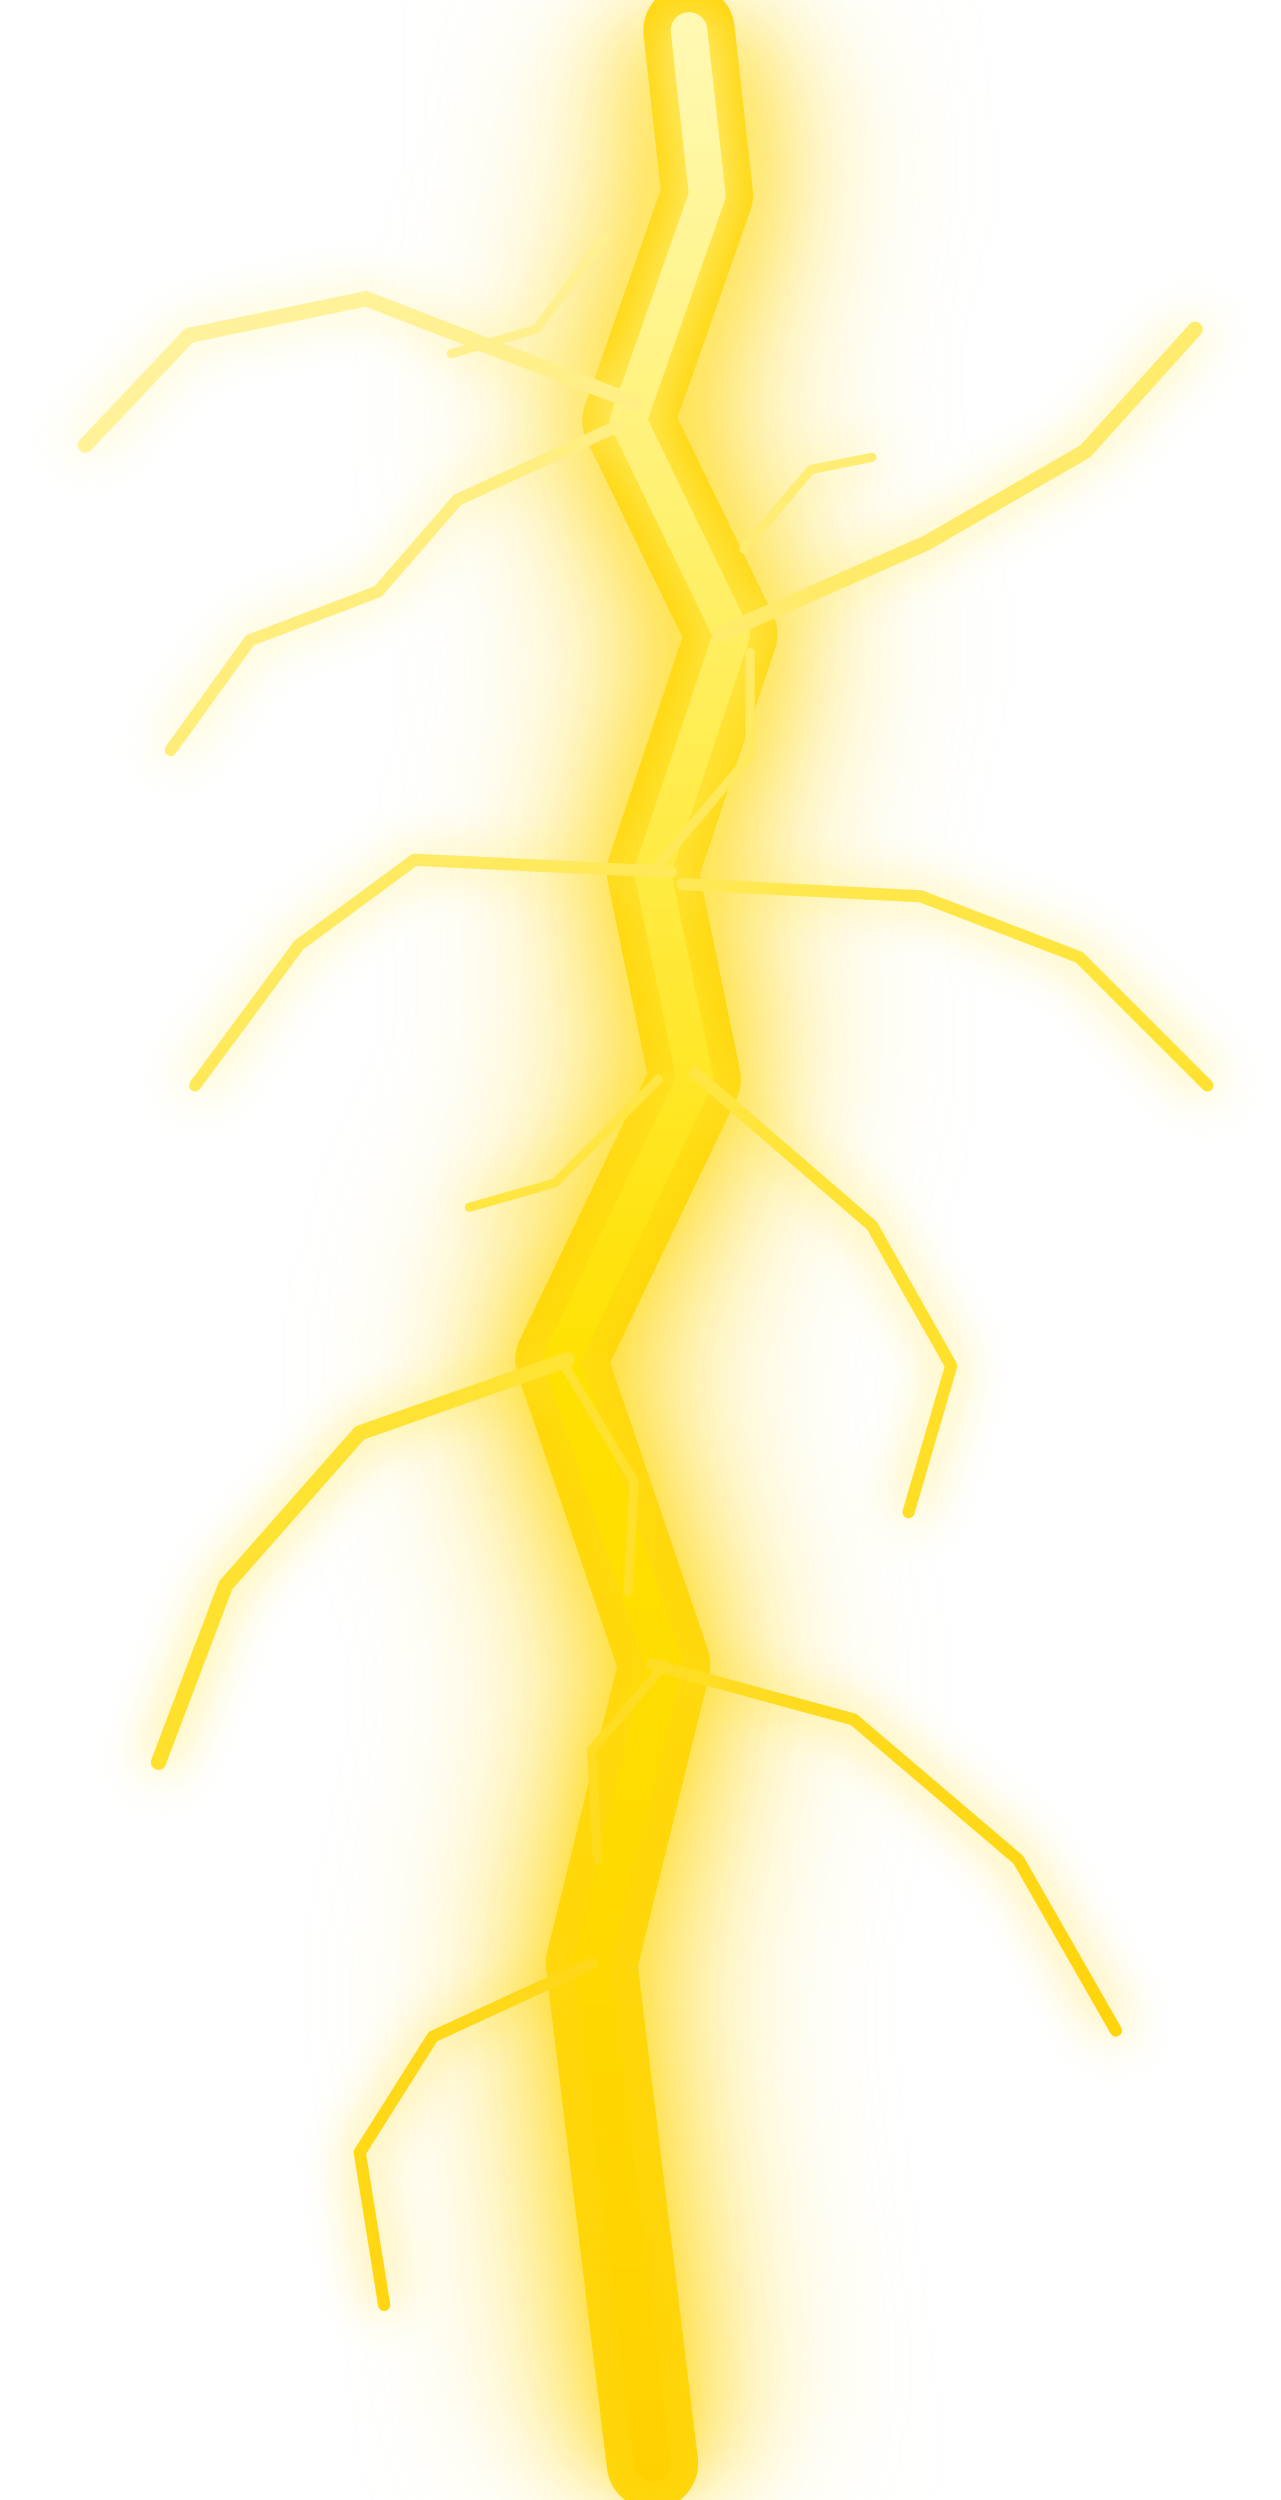
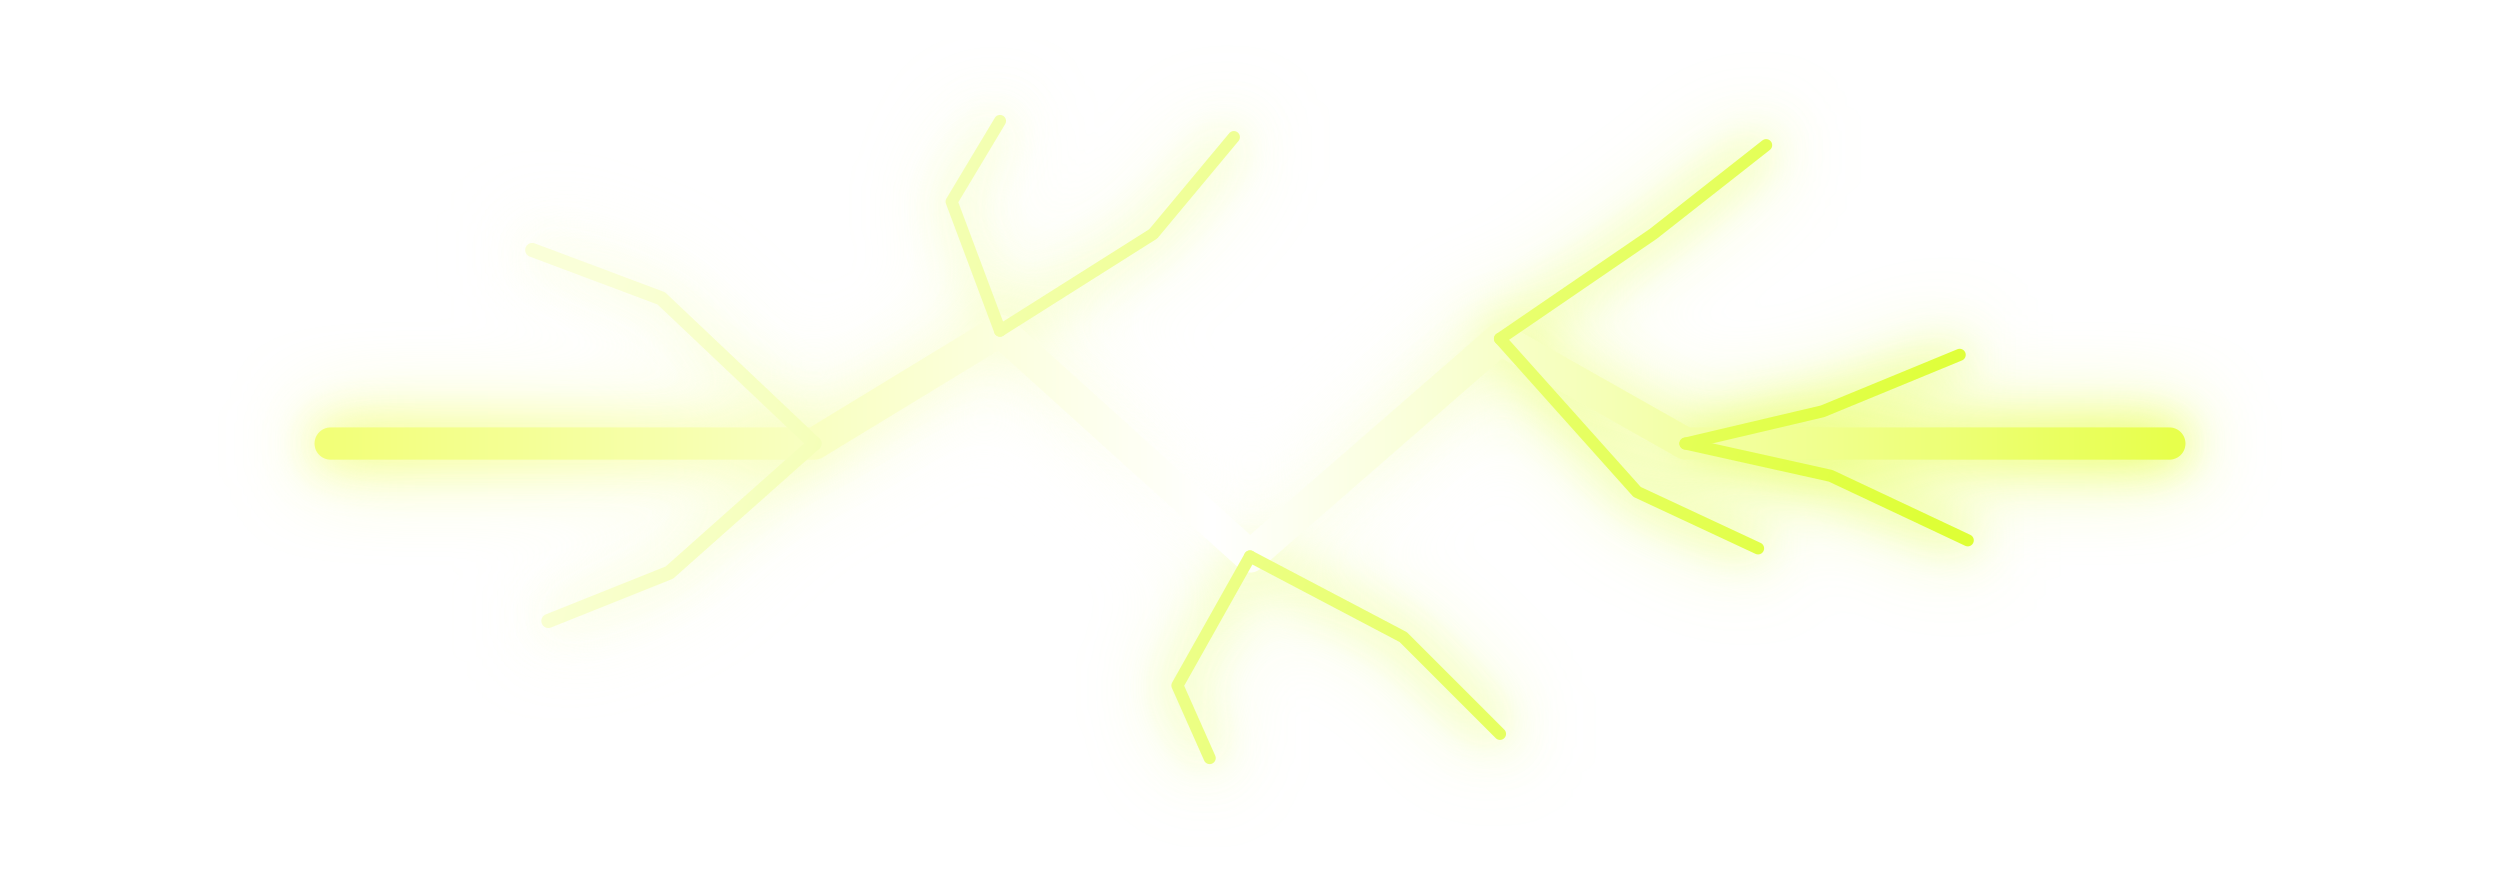
- <svg xmlns="http://www.w3.org/2000/svg" width="420" height="820" viewBox="0 0 420 820" fill="none">
+ <svg xmlns="http://www.w3.org/2000/svg" width="620" height="220" viewBox="0 0 620 220" fill="none">
  <defs>
-     <filter id="glow-heavy" x="-160" y="-160" width="740" height="1140" filterUnits="userSpaceOnUse" color-interpolation-filters="sRGB">
-       <feGaussianBlur stdDeviation="18" result="blur1" />
-       <feGaussianBlur in="SourceGraphic" stdDeviation="34" result="blur2" />
+     <linearGradient id="network-core" x1="82" y1="110" x2="538" y2="110" gradientUnits="userSpaceOnUse">
+       <stop stop-color="#F1FF73" />
+       <stop offset="0.48" stop-color="#FFFFFF" />
+       <stop offset="1" stop-color="#E6FF45" />
+     </linearGradient>
+     <linearGradient id="network-branch" x1="154" y1="58" x2="468" y2="164" gradientUnits="userSpaceOnUse">
+       <stop stop-color="#FAFFD6" />
+       <stop offset="1" stop-color="#DDFF2E" />
+     </linearGradient>
+     <filter id="network-glow" x="18" y="10" width="584" height="200" filterUnits="userSpaceOnUse" color-interpolation-filters="sRGB">
+       <feGaussianBlur stdDeviation="6" result="blur1" />
+       <feGaussianBlur in="SourceGraphic" stdDeviation="11" result="blur2" />
      <feMerge>
        <feMergeNode in="blur2" />
        <feMergeNode in="blur1" />
        <feMergeNode in="SourceGraphic" />
      </feMerge>
    </filter>
-     <filter id="glow-light" x="-120" y="-120" width="660" height="1060" filterUnits="userSpaceOnUse" color-interpolation-filters="sRGB">
-       <feGaussianBlur stdDeviation="8" result="blur" />
-       <feMerge>
-         <feMergeNode in="blur" />
-         <feMergeNode in="SourceGraphic" />
-       </feMerge>
-     </filter>
-     <linearGradient id="core" x1="210" y1="0" x2="210" y2="820" gradientUnits="userSpaceOnUse">
-       <stop stop-color="#FFF9B6" />
-       <stop offset="0.22" stop-color="#FFF06B" />
-       <stop offset="0.55" stop-color="#FFE100" />
-       <stop offset="1" stop-color="#FFD000" />
-     </linearGradient>
-     <linearGradient id="branch" x1="40" y1="80" x2="380" y2="740" gradientUnits="userSpaceOnUse">
-       <stop stop-color="#FFF4A8" />
-       <stop offset="0.5" stop-color="#FFE436" />
-       <stop offset="1" stop-color="#FFD000" />
-     </linearGradient>
  </defs>
-   <g filter="url(#glow-heavy)" opacity="0.95">
-     <path d="M226 10L232 64L206 138L240 208L214 286L228 354L184 446L218 546L194 644L214 808" stroke="#FFD400" stroke-linecap="round" stroke-linejoin="round" stroke-width="30" />
-   </g>
-   <g filter="url(#glow-light)">
-     <path d="M226 10L232 64L206 138L240 208L214 286L228 354L184 446L218 546L194 644L214 808" stroke="url(#core)" stroke-linecap="round" stroke-linejoin="round" stroke-width="12" />
-     <path d="M208 132L120 98L62 110L28 146" stroke="url(#branch)" stroke-linecap="round" stroke-linejoin="round" stroke-width="5" />
-     <path d="M202 140L150 164L124 194L82 210L56 246" stroke="url(#branch)" stroke-linecap="round" stroke-linejoin="round" stroke-width="4" />
-     <path d="M236 208L304 178L356 148L392 108" stroke="url(#branch)" stroke-linecap="round" stroke-linejoin="round" stroke-width="5" />
-     <path d="M220 286L136 282L98 310L64 356" stroke="url(#branch)" stroke-linecap="round" stroke-linejoin="round" stroke-width="4" />
-     <path d="M224 290L302 294L354 314L396 356" stroke="url(#branch)" stroke-linecap="round" stroke-linejoin="round" stroke-width="4" />
-     <path d="M228 352L286 402L312 448L298 496" stroke="url(#branch)" stroke-linecap="round" stroke-linejoin="round" stroke-width="4" />
-     <path d="M186 446L118 470L74 520L52 578" stroke="url(#branch)" stroke-linecap="round" stroke-linejoin="round" stroke-width="5" />
-     <path d="M214 546L280 564L334 610L366 666" stroke="url(#branch)" stroke-linecap="round" stroke-linejoin="round" stroke-width="4" />
-     <path d="M194 644L142 668L118 706L126 756" stroke="url(#branch)" stroke-linecap="round" stroke-linejoin="round" stroke-width="4" />
-     <path d="M198 78L176 108L148 116" stroke="url(#branch)" stroke-linecap="round" stroke-linejoin="round" stroke-width="3" />
-     <path d="M244 180L266 154L286 150" stroke="url(#branch)" stroke-linecap="round" stroke-linejoin="round" stroke-width="3" />
-     <path d="M216 354L182 388L154 396" stroke="url(#branch)" stroke-linecap="round" stroke-linejoin="round" stroke-width="3" />
-     <path d="M184 446L208 486L206 522" stroke="url(#branch)" stroke-linecap="round" stroke-linejoin="round" stroke-width="3" />
-     <path d="M218 546L194 574L196 610" stroke="url(#branch)" stroke-linecap="round" stroke-linejoin="round" stroke-width="3" />
-     <path d="M214 286L246 248L246 214" stroke="url(#branch)" stroke-linecap="round" stroke-linejoin="round" stroke-width="3" />
+   <g filter="url(#network-glow)" opacity="0.96">
+     <path d="M82 110H202L248 82L310 138L372 84L418 110H538" stroke="url(#network-core)" stroke-width="8" stroke-linecap="round" stroke-linejoin="round" />
+     <path d="M202 110L164 74L132 62" stroke="url(#network-branch)" stroke-width="3.5" stroke-linecap="round" stroke-linejoin="round" />
+     <path d="M202 110L166 142L136 154" stroke="url(#network-branch)" stroke-width="3.5" stroke-linecap="round" stroke-linejoin="round" />
+     <path d="M248 82L236 50L248 30" stroke="url(#network-branch)" stroke-width="3" stroke-linecap="round" stroke-linejoin="round" />
+     <path d="M248 82L286 58L306 34" stroke="url(#network-branch)" stroke-width="3" stroke-linecap="round" stroke-linejoin="round" />
+     <path d="M310 138L292 170L300 188" stroke="url(#network-branch)" stroke-width="3" stroke-linecap="round" stroke-linejoin="round" />
+     <path d="M310 138L348 158L372 182" stroke="url(#network-branch)" stroke-width="3" stroke-linecap="round" stroke-linejoin="round" />
+     <path d="M372 84L410 58L438 36" stroke="url(#network-branch)" stroke-width="3" stroke-linecap="round" stroke-linejoin="round" />
+     <path d="M372 84L406 122L436 136" stroke="url(#network-branch)" stroke-width="3" stroke-linecap="round" stroke-linejoin="round" />
+     <path d="M418 110L452 102L486 88" stroke="url(#network-branch)" stroke-width="3" stroke-linecap="round" stroke-linejoin="round" />
+     <path d="M418 110L454 118L488 134" stroke="url(#network-branch)" stroke-width="3" stroke-linecap="round" stroke-linejoin="round" />
  </g>
</svg>
